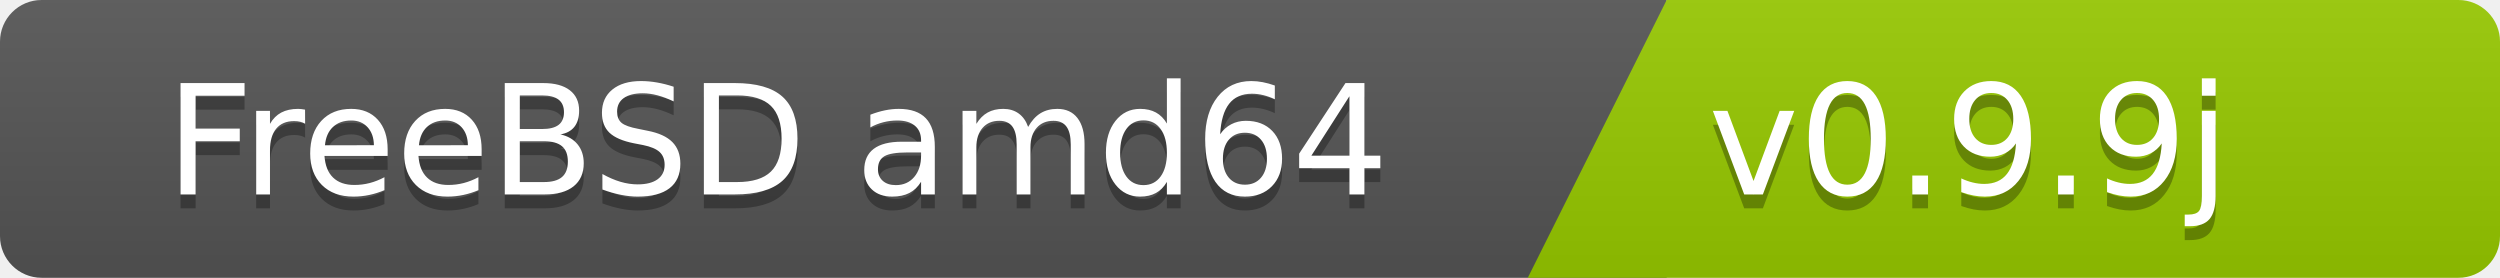
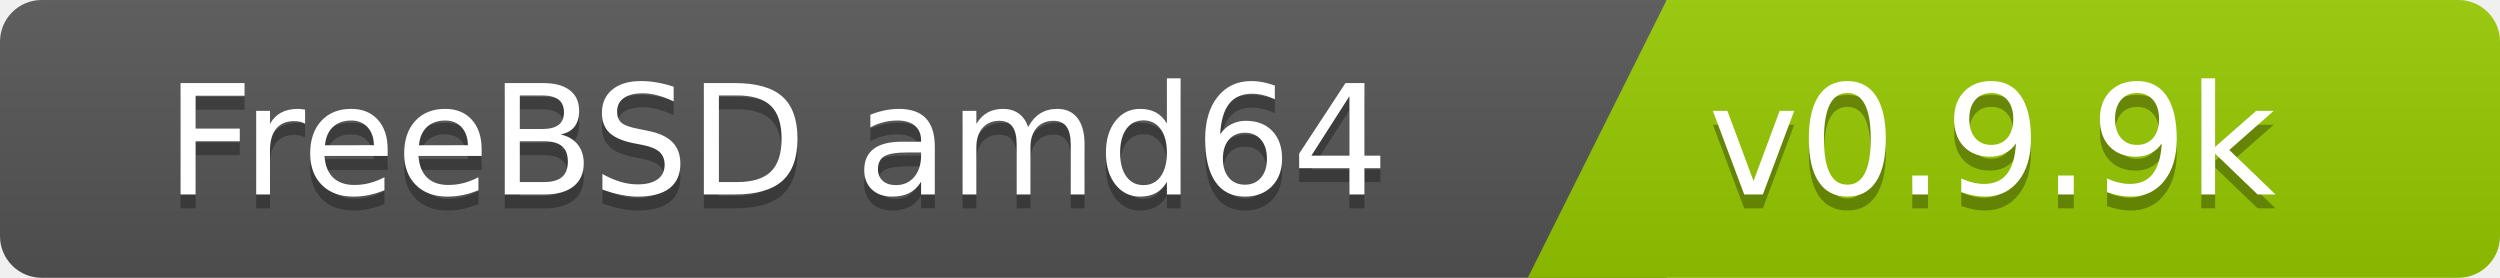
<svg xmlns="http://www.w3.org/2000/svg" width="180" height="20">
  <linearGradient id="b" x2="0" y2="100%">
    <stop offset="0" stop-color="#bbb" stop-opacity=".1" />
    <stop offset="1" stop-opacity=".1" />
  </linearGradient>
  <clipPath id="a">
    <rect width="180" height="20" rx="3" fill="#fff" />
  </clipPath>
  <g clip-path="url(#a)">
    <path fill="#555" d="M0   0h120v20H0z" />
    <path fill="#97ca00" d="M120 0h125v20H110z" />
    <path fill="url(#b)" d="M0   0h180v20H0z" />
  </g>
  <g fill="#fff" font-family="DejaVu Sans,Verdana,Geneva,sans-serif" font-size="110">
    <text x="1000" y="150" fill="#010101" fill-opacity=".3" transform="scale(.1)" text-anchor="end">FreeBSD amd64</text>
    <text x="1000" y="140" transform="scale(.1)" text-anchor="end">FreeBSD amd64</text>
-     <text x="1230" y="150" fill="#010101" fill-opacity=".3" transform="scale(.1)" text-anchor="start">v0.9.9j</text>
-     <text x="1230" y="140" transform="scale(.1)" text-anchor="start">v0.9.9j</text>
+     <text x="1230" y="150" fill="#010101" fill-opacity=".3" transform="scale(.1)" text-anchor="start">v0.9.9k</text>
+     <text x="1230" y="140" transform="scale(.1)" text-anchor="start">v0.9.9k</text>
  </g>
</svg>
